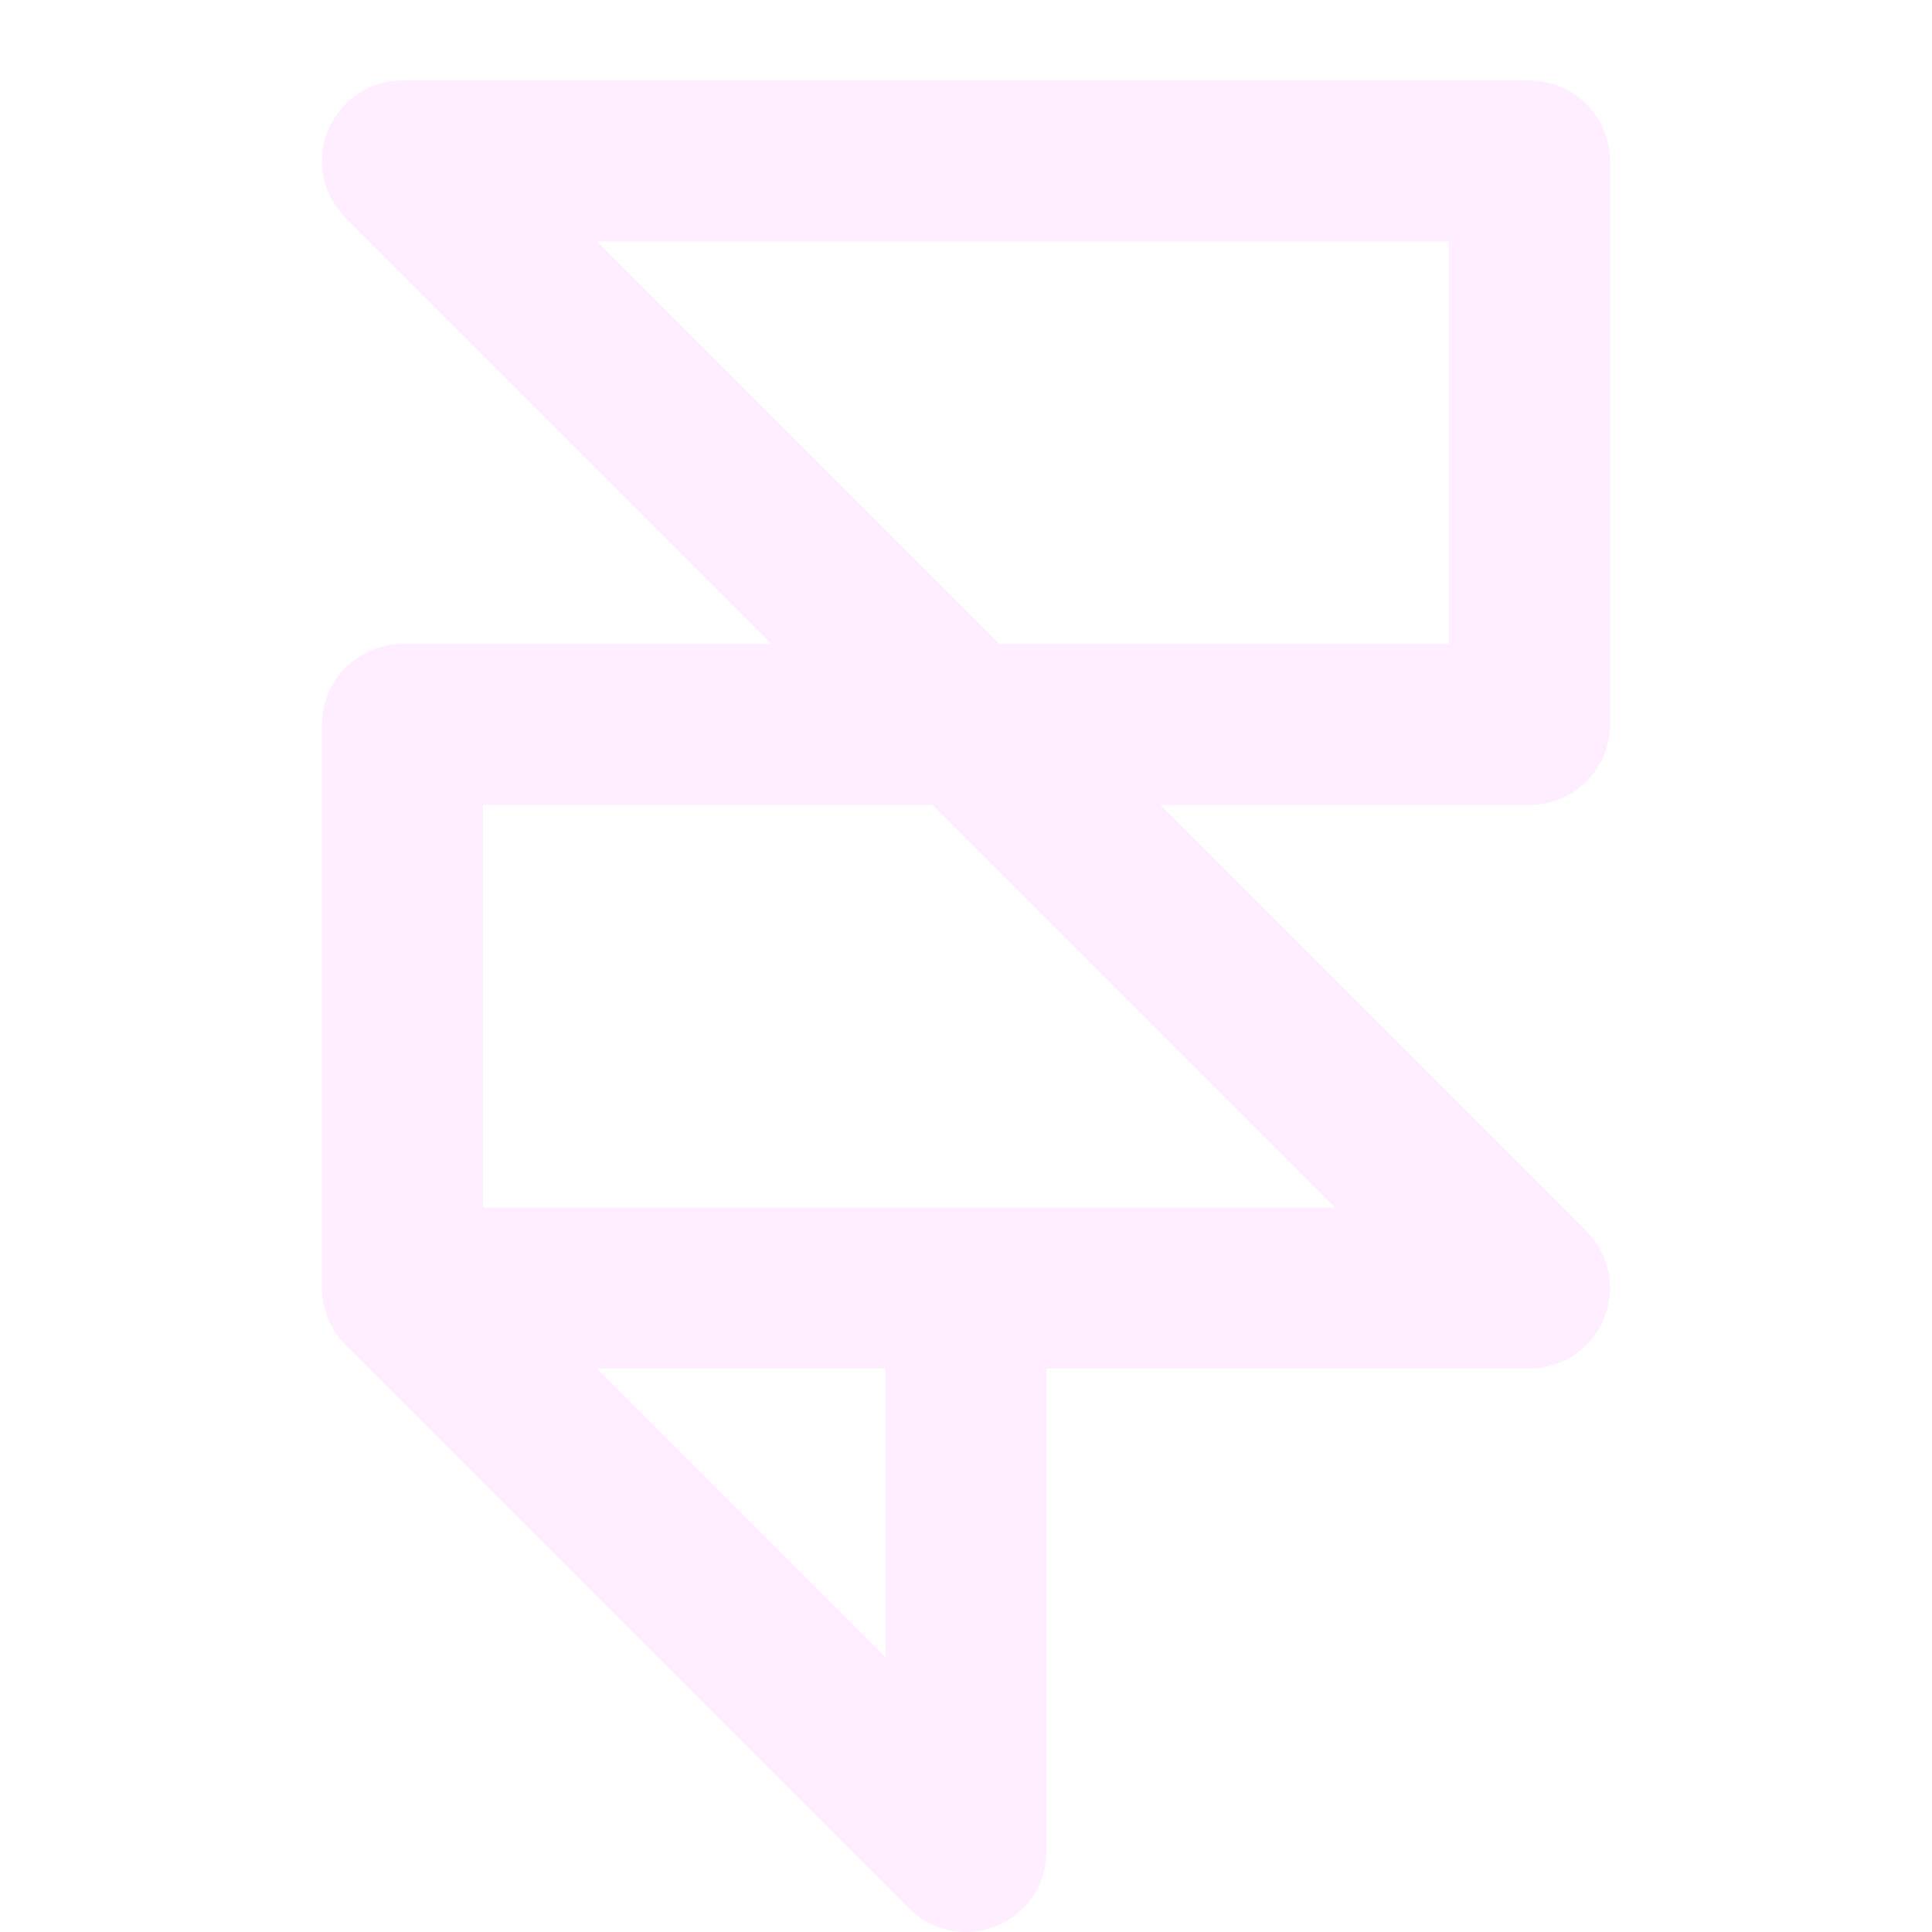
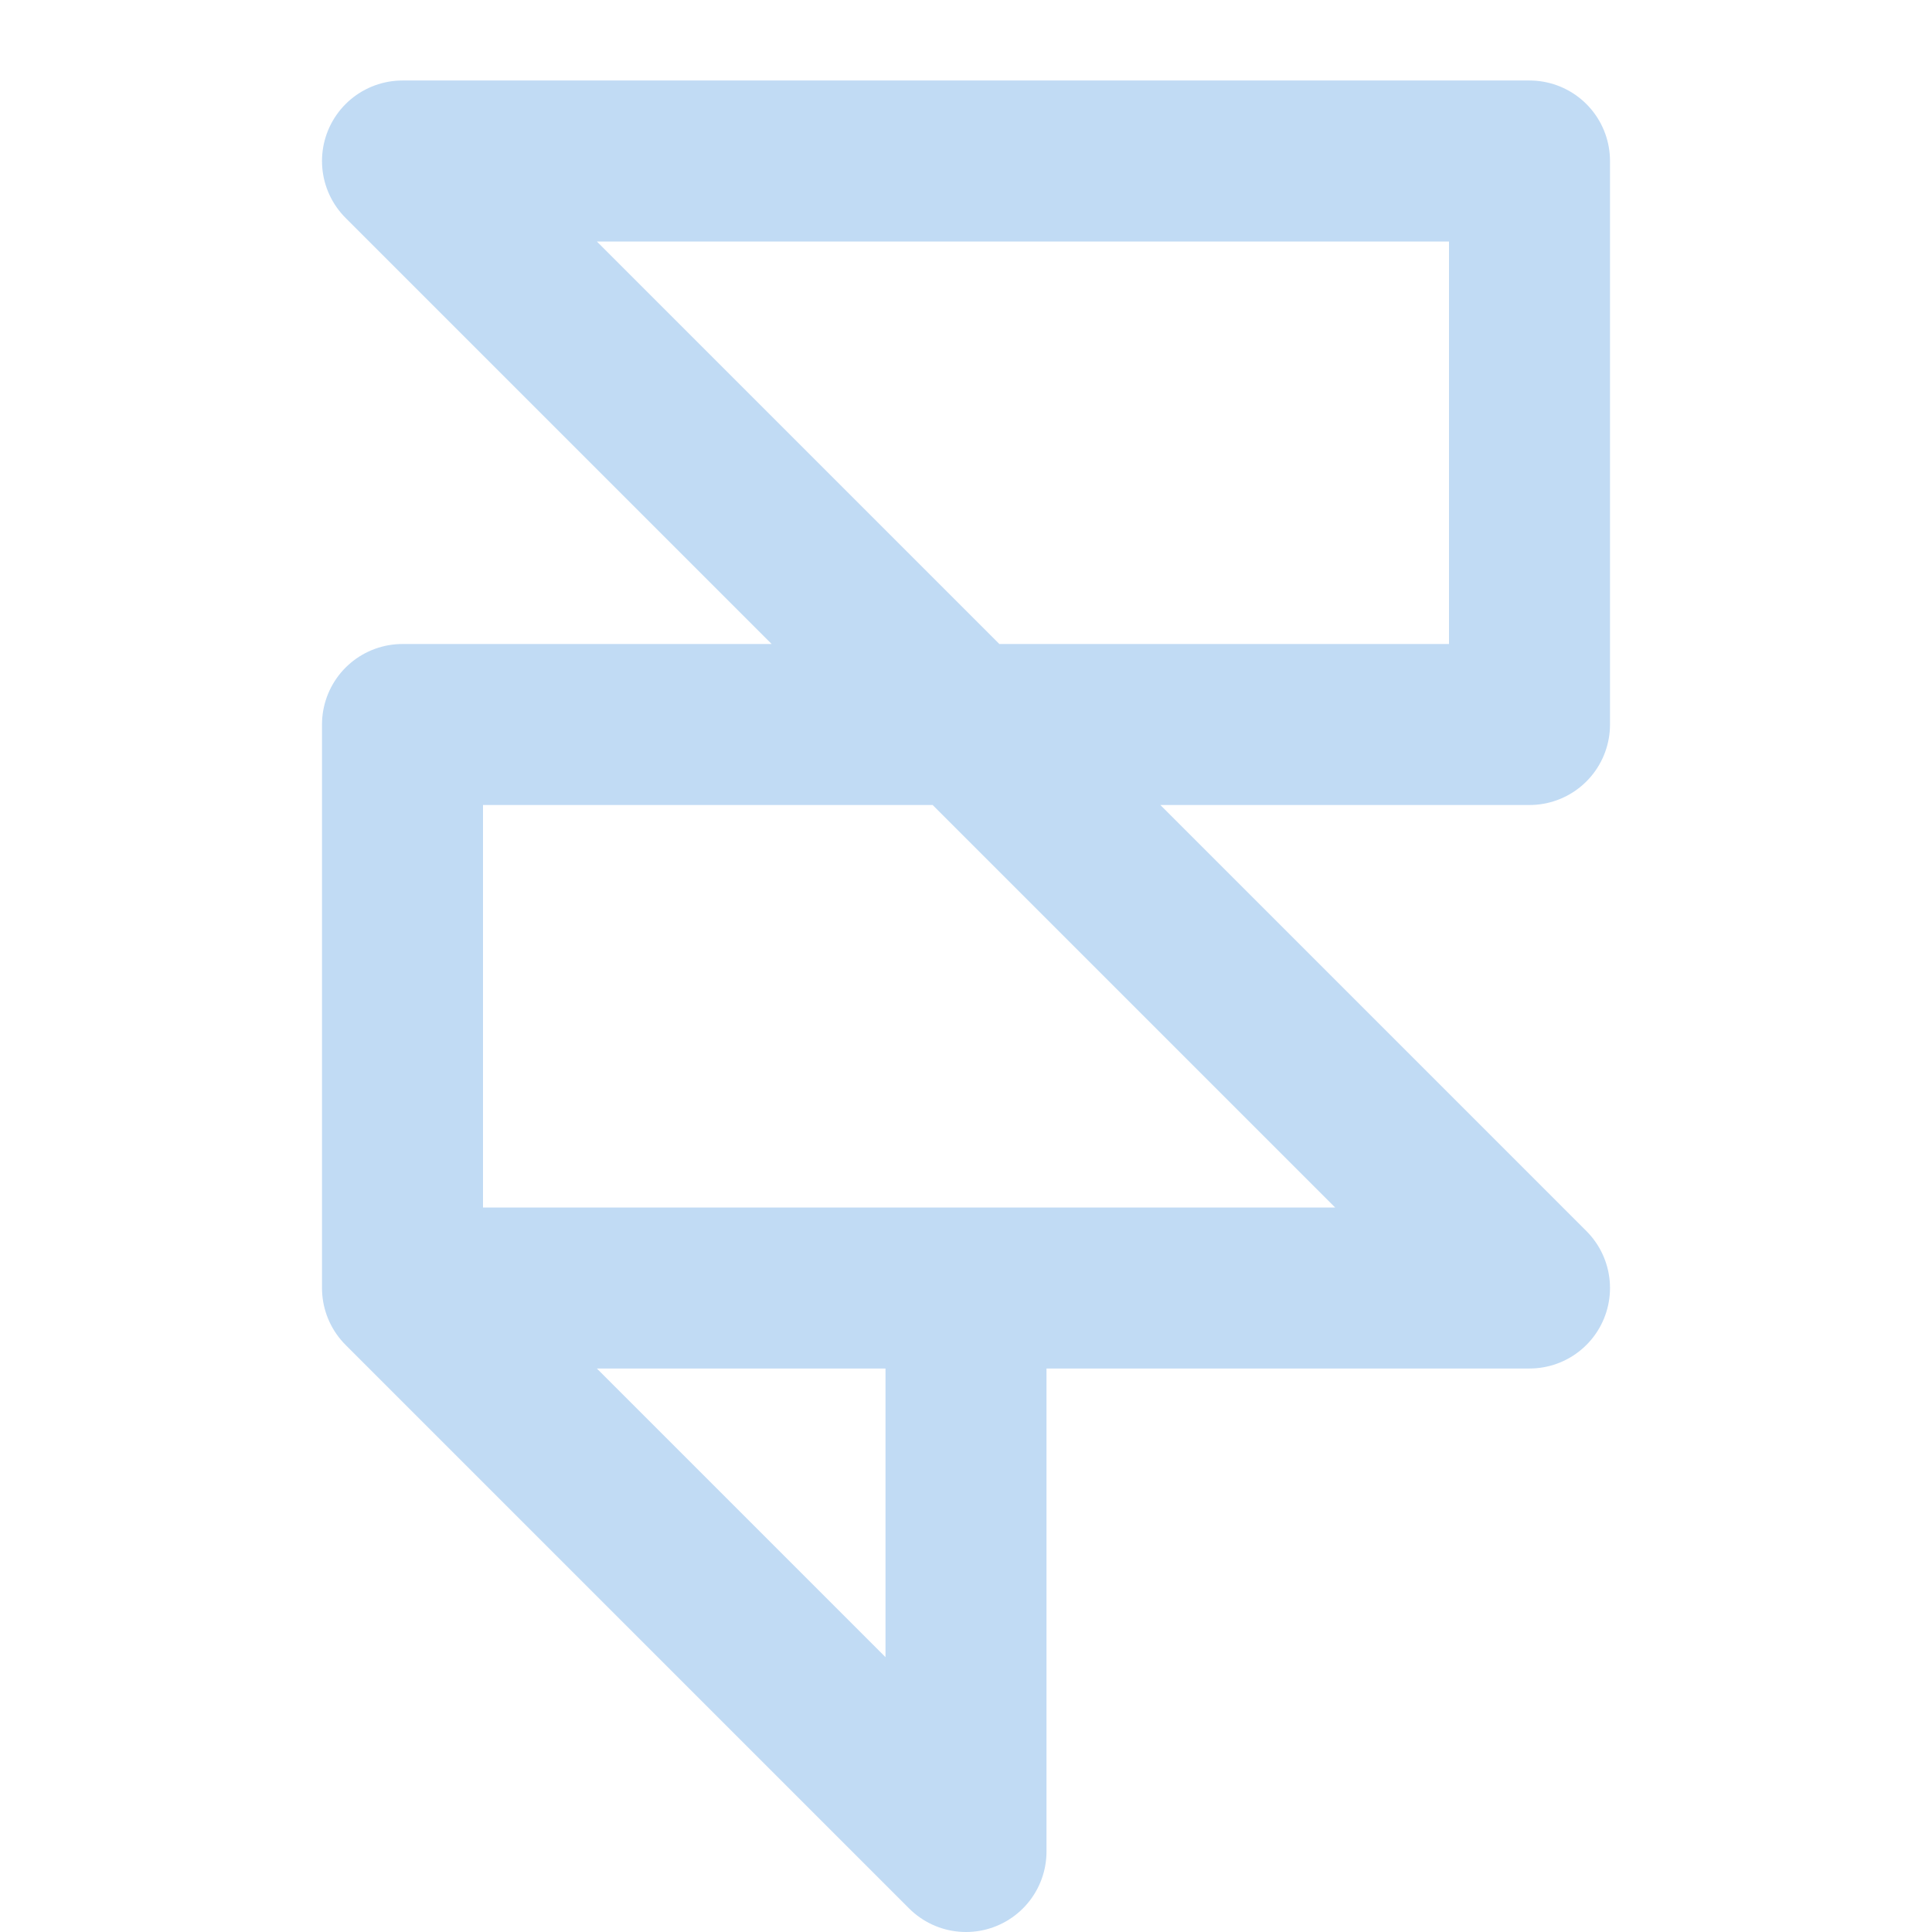
- <svg xmlns="http://www.w3.org/2000/svg" width="24" height="24" viewBox="0 0 24 24" fill="none" stroke="#ffeeff" stroke-width="2" stroke-linecap="round" stroke-linejoin="round" class="feather feather-framer">
+ <svg xmlns="http://www.w3.org/2000/svg" width="24" height="24" viewBox="0 0 24 24" fill="none" stroke="#c1dbf4" stroke-width="2" stroke-linecap="round" stroke-linejoin="round" class="feather feather-framer">
  <path d="M5 16V9h14V2H5l14 14h-7m-7 0l7 7v-7m-7 0h7" />
</svg>
